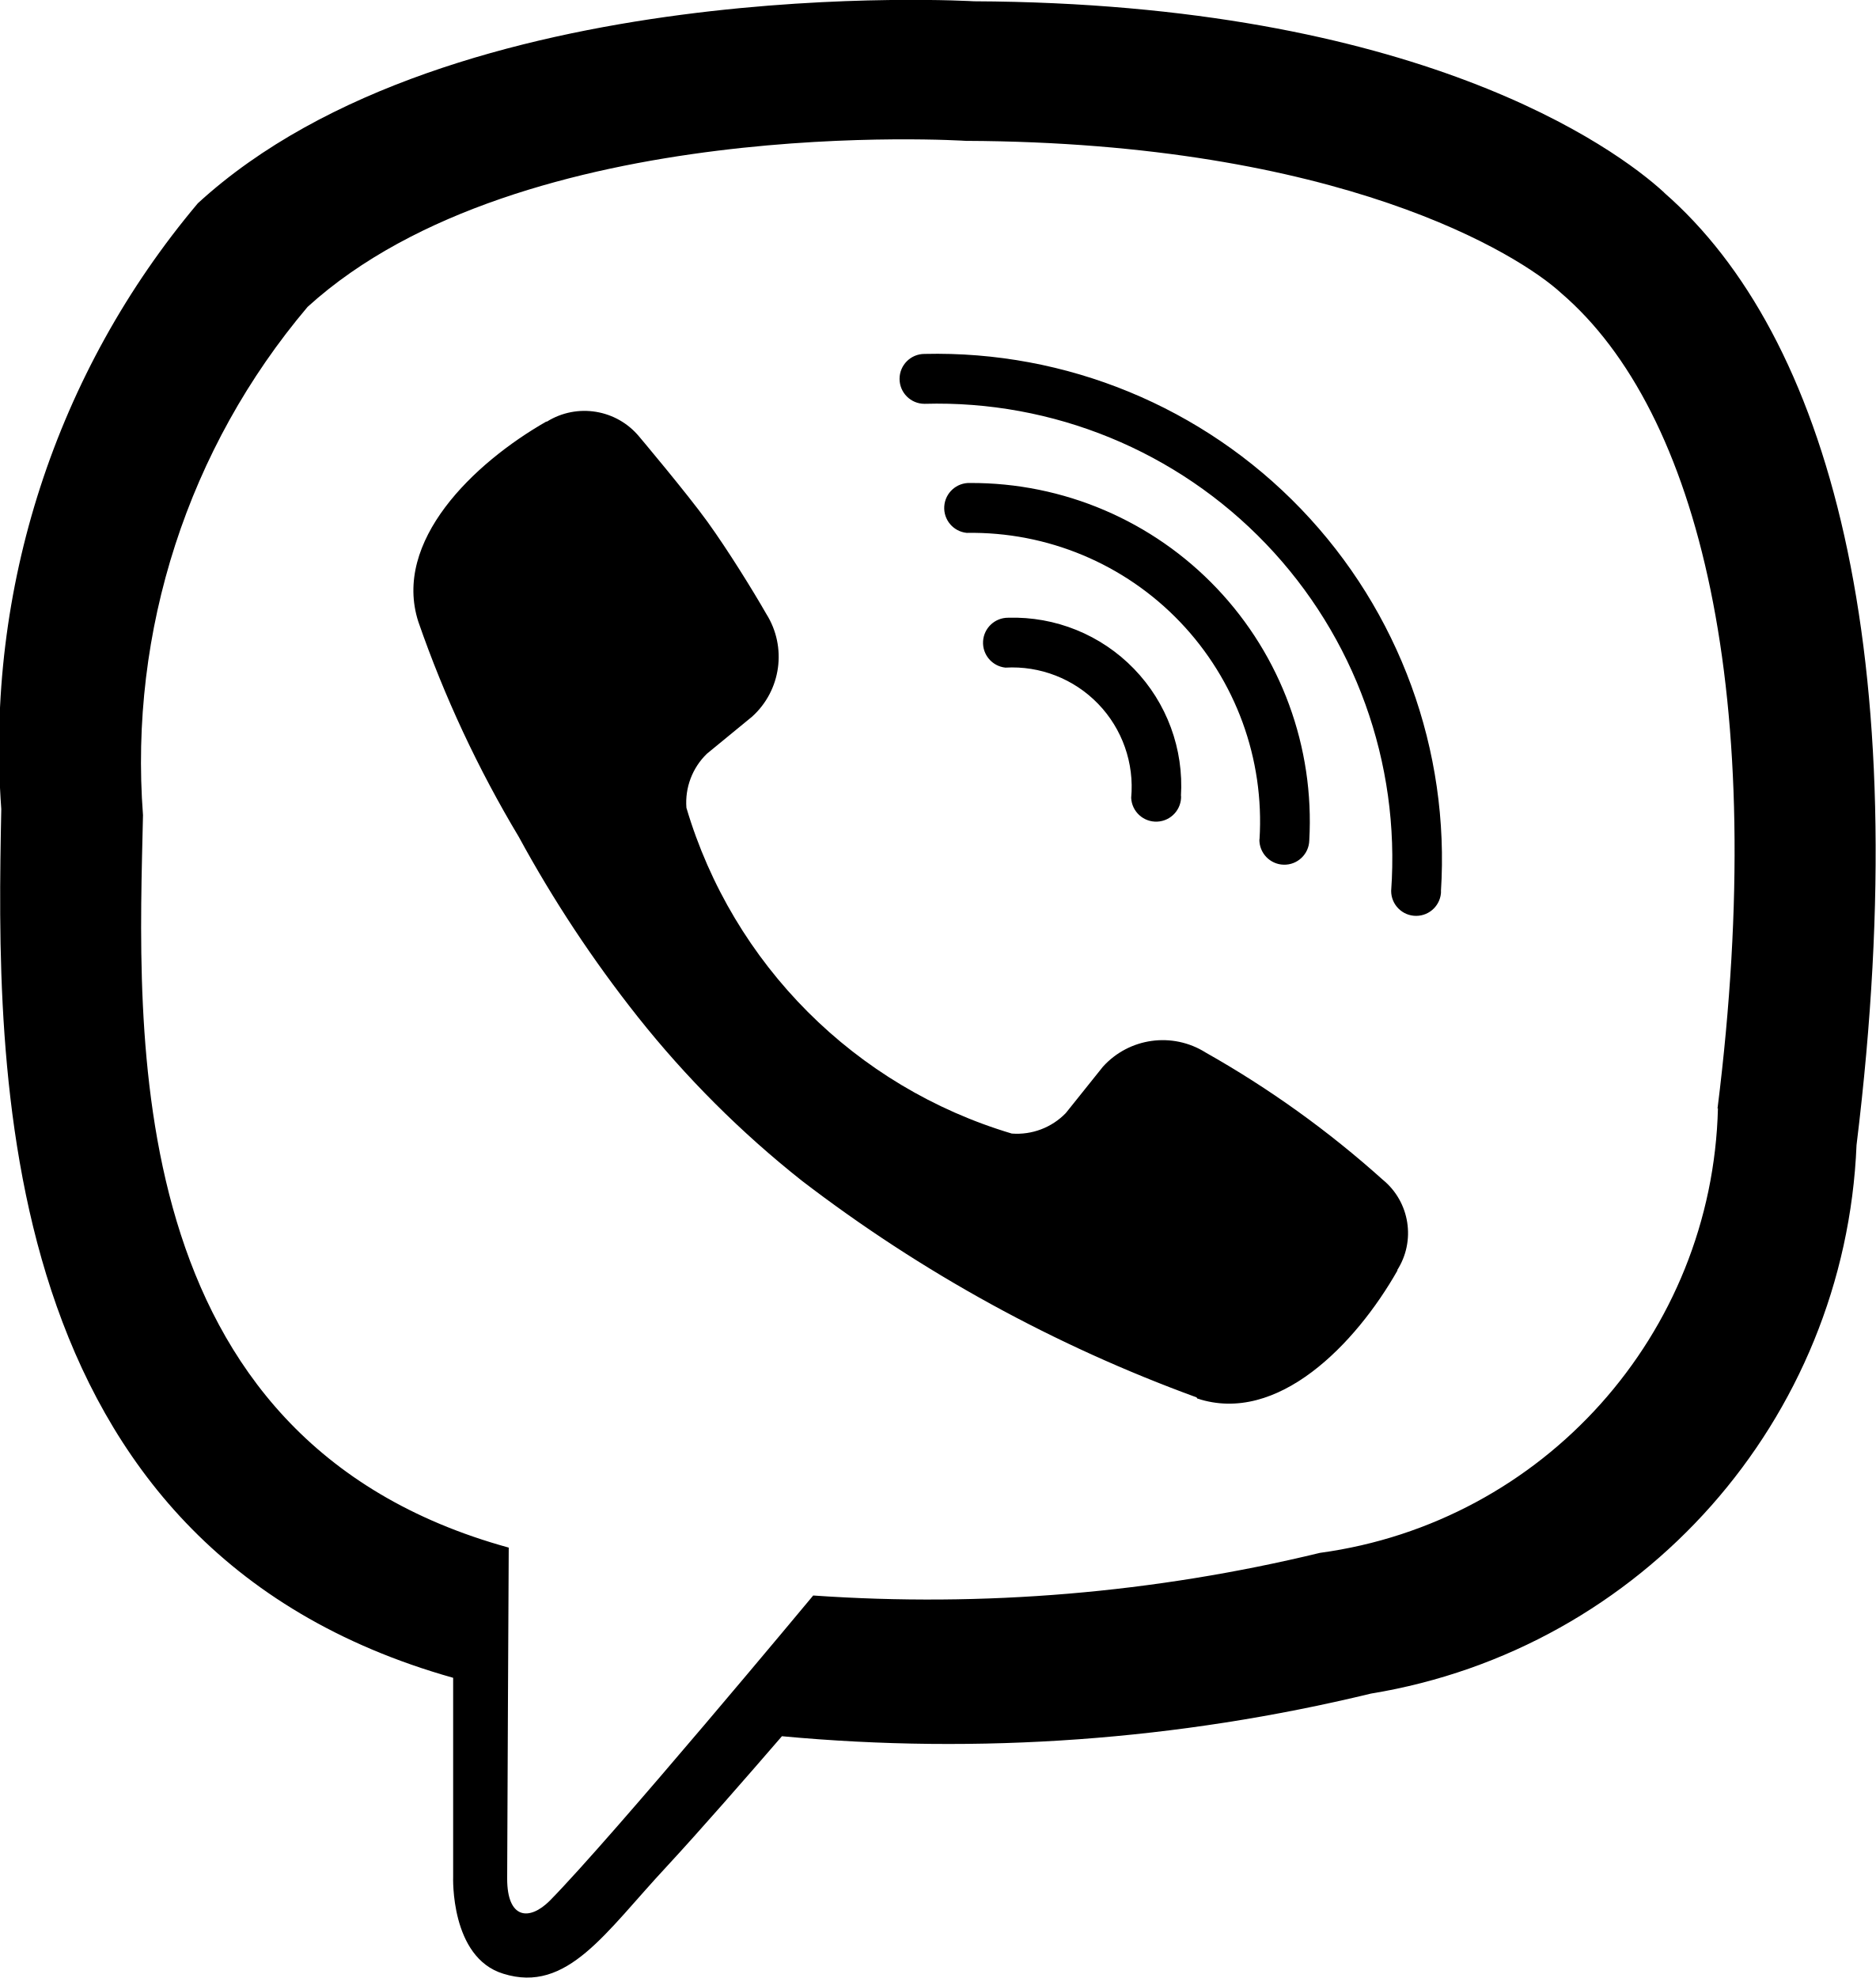
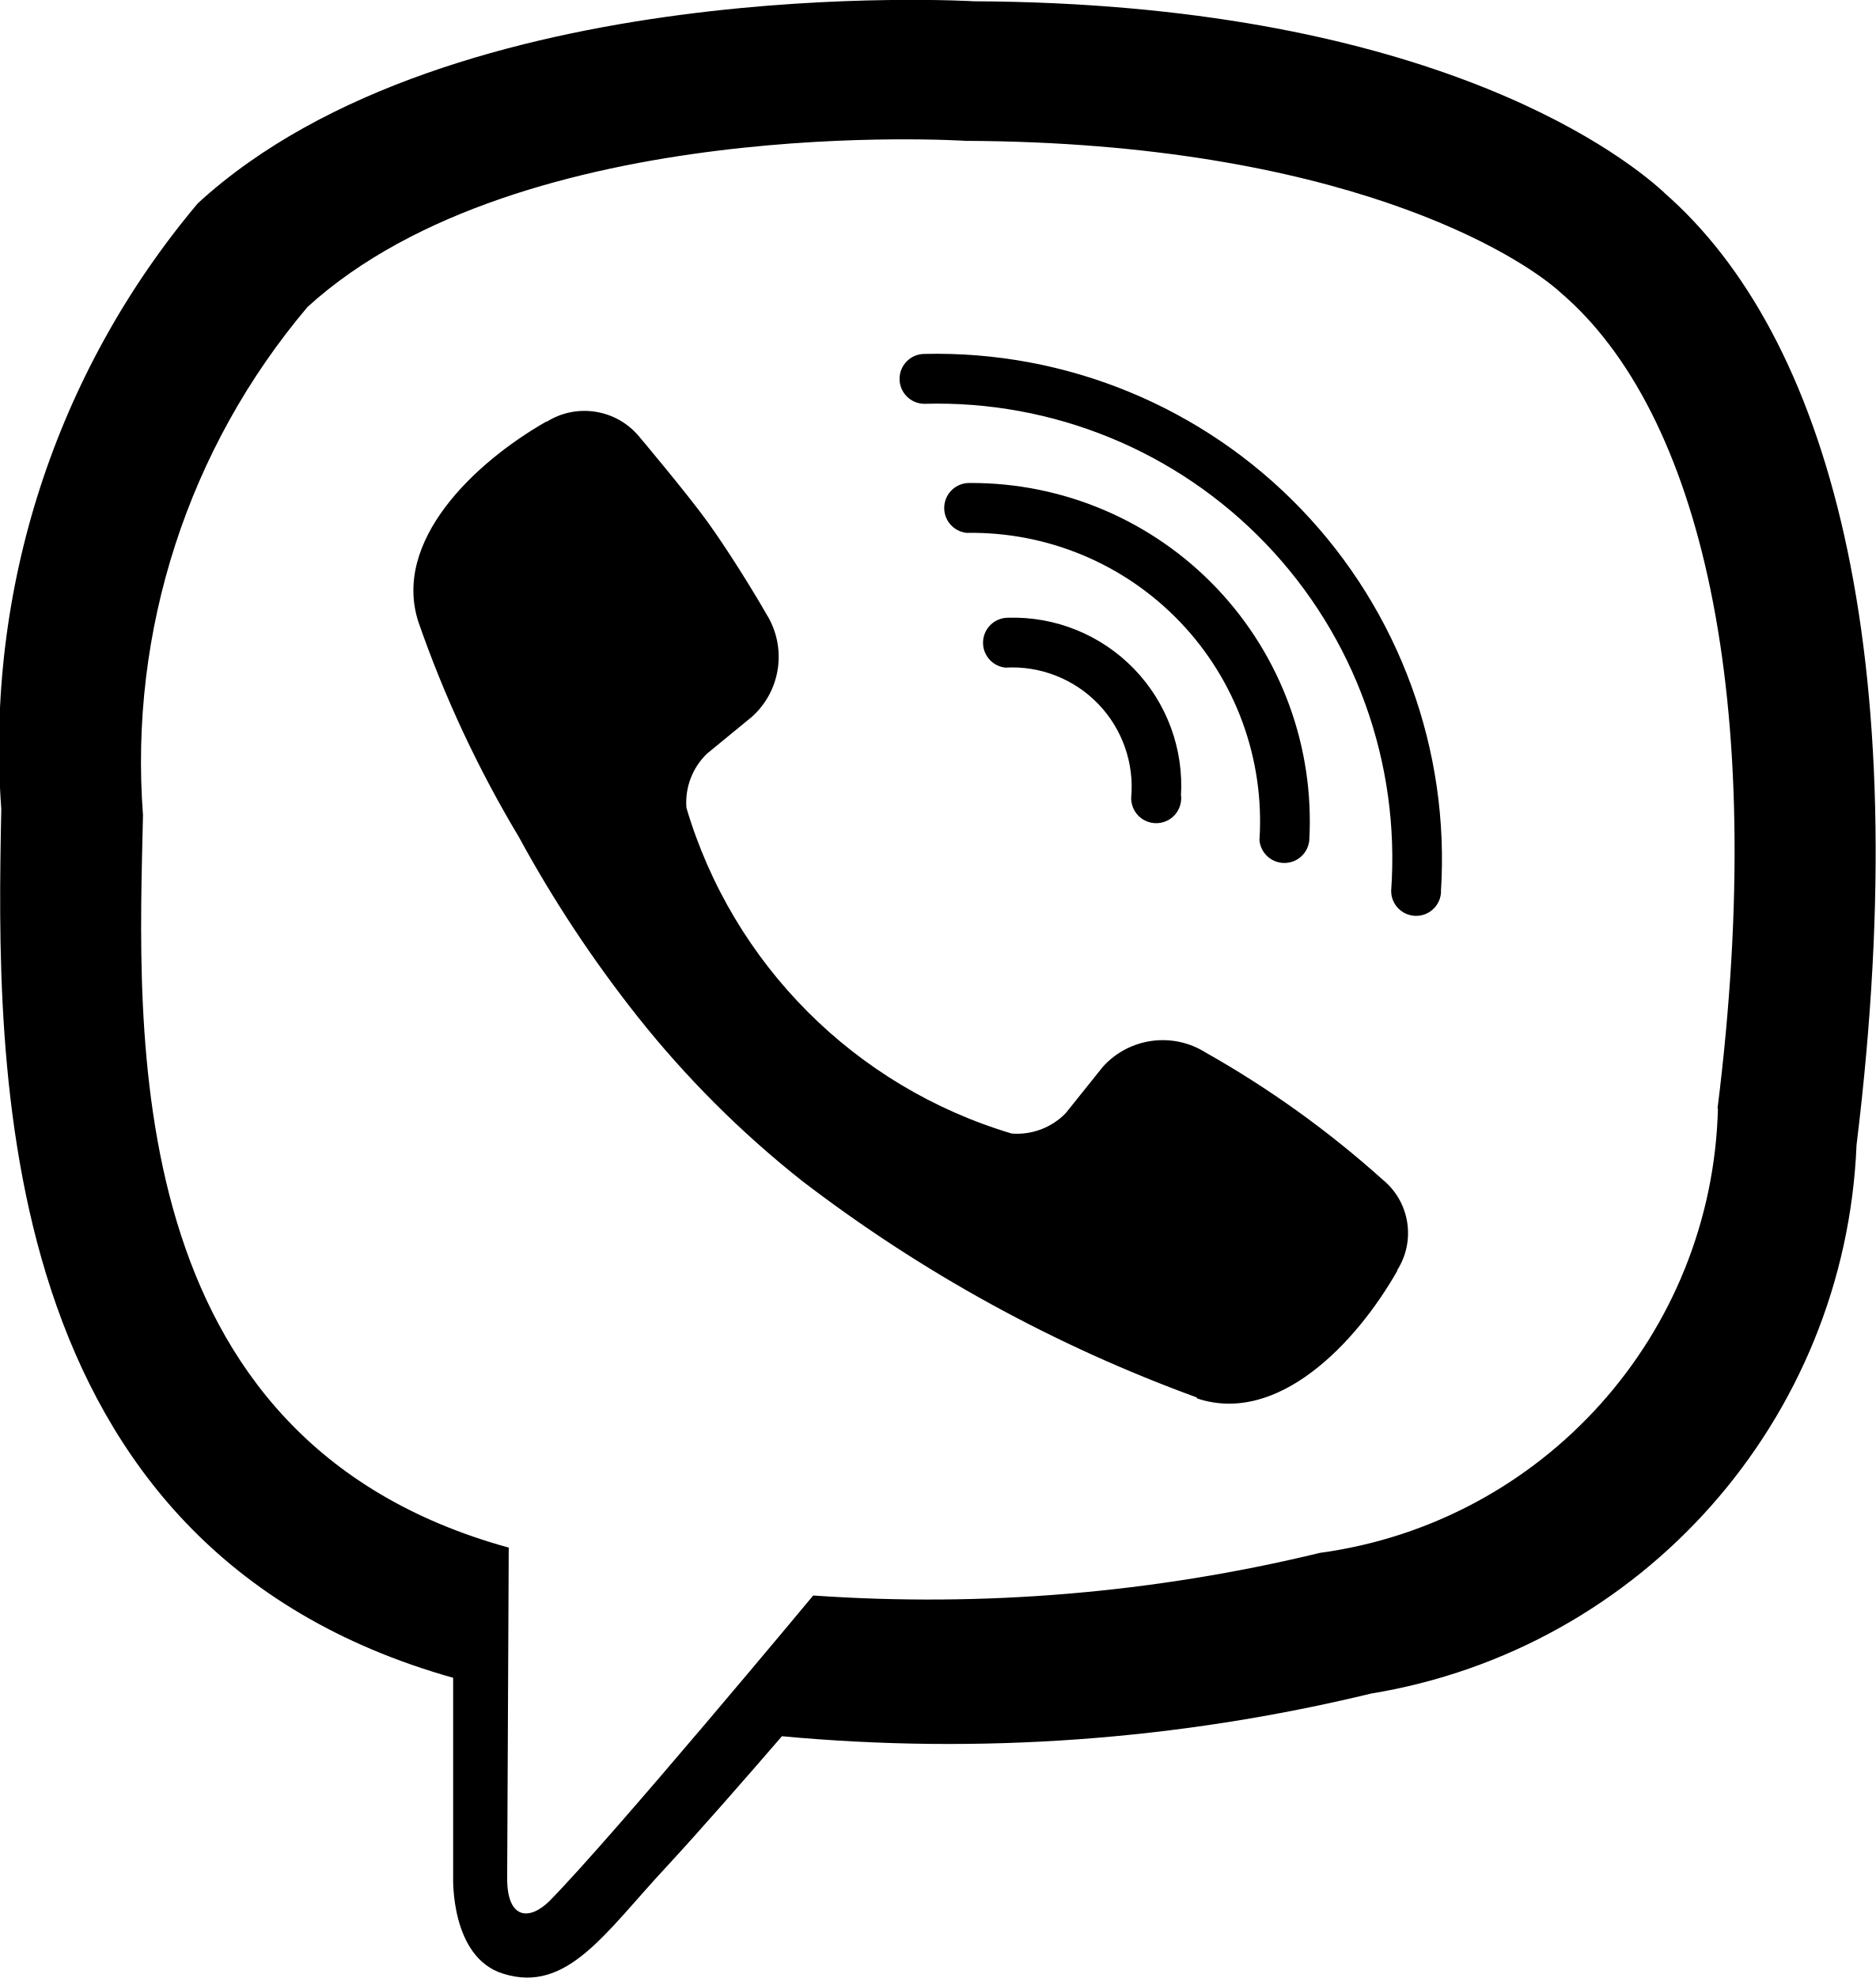
- <svg xmlns="http://www.w3.org/2000/svg" width="13.196" height="13.916" viewBox="0 0 13.196 13.916">
-   <path id="Icon_awesome-viber" data-name="Icon awesome-viber" d="M12.635,1.358C12.29,1.04,10.893.026,7.779.012c0,0-3.671-.22-5.46,1.421A5.947,5.947,0,0,0,.936,5.695C.9,7.5.852,10.888,4.115,11.807h0l0,1.4s-.022.568.353.682c.451.141.717-.291,1.15-.755.236-.255.563-.63.81-.916a12.628,12.628,0,0,0,4.144-.3,4.081,4.081,0,0,0,3.416-3.859c.429-3.495-.207-5.7-1.353-6.7ZM13.013,7.8a3.238,3.238,0,0,1-2.8,3.128,11.683,11.683,0,0,1-3.565.3s-1.413,1.7-1.853,2.147c-.144.144-.3.13-.3-.155,0-.188.011-2.329.011-2.329h0C1.74,10.13,1.9,7.247,1.933,5.738A4.956,4.956,0,0,1,3.091,2.162C4.6.79,7.722.994,7.722.994c2.633.011,3.894.8,4.188,1.071.97.832,1.465,2.821,1.1,5.737Zm-3.777-2.2a.175.175,0,1,1-.351.016A.84.84,0,0,0,8,4.7a.176.176,0,0,1,.019-.351A1.182,1.182,0,0,1,9.235,5.605Zm.552.307a2.03,2.03,0,0,0-2.06-2.155.176.176,0,0,1,.024-.351,2.38,2.38,0,0,1,2.386,2.514.175.175,0,0,1-.351-.008Zm1.277.364a.175.175,0,0,1-.351,0A3.2,3.2,0,0,0,7.431,2.844a.175.175,0,0,1,0-.351A3.555,3.555,0,0,1,11.064,6.277Zm-.307,2.666v.005c-.293.516-.842,1.087-1.408.9l-.005-.008A10.446,10.446,0,0,1,6.567,8.309,7.1,7.1,0,0,1,5.414,7.157a8.819,8.819,0,0,1-.837-1.266,8.12,8.12,0,0,1-.707-1.514c-.182-.565.386-1.114.9-1.408h.005a.5.5,0,0,1,.649.106s.337.4.481.6.318.481.413.647a.567.567,0,0,1-.1.723L5.9,5.306a.478.478,0,0,0-.144.38A3.4,3.4,0,0,0,8.045,7.978a.478.478,0,0,0,.38-.144l.261-.326a.567.567,0,0,1,.723-.1,7.041,7.041,0,0,1,1.245.894.485.485,0,0,1,.1.641Z" transform="translate(-0.927 -0.003)" />
+ <svg xmlns="http://www.w3.org/2000/svg" width="13.196" height="13.916">
+   <path d="M11.708 1.355C11.363 1.037 9.966.023 6.852.009c0 0-3.671-.22-5.46 1.421A5.947 5.947 0 00.009 5.692c-.036 1.805-.084 5.193 3.179 6.112v1.4s-.022.568.353.682c.451.141.717-.291 1.15-.755.236-.255.563-.63.81-.916a12.628 12.628 0 004.144-.3 4.081 4.081 0 003.416-3.859c.429-3.495-.207-5.7-1.353-6.7zm.378 6.442a3.238 3.238 0 01-2.8 3.128 11.683 11.683 0 01-3.565.3s-1.413 1.7-1.853 2.147c-.144.144-.3.13-.3-.155l.011-2.329C.813 10.127.973 7.244 1.006 5.735a4.956 4.956 0 011.158-3.576C3.673.787 6.795.991 6.795.991c2.633.011 3.894.8 4.188 1.071.97.832 1.465 2.821 1.1 5.737zm-3.777-2.2a.176.176 0 11-.351.016.84.84 0 00-.885-.916.176.176 0 01.019-.351 1.182 1.182 0 011.216 1.256zm.552.307a2.03 2.03 0 00-2.06-2.155.176.176 0 01.024-.351 2.38 2.38 0 012.386 2.514.176.176 0 01-.351-.008zm1.277.364a.175.175 0 01-.351 0 3.2 3.2 0 00-3.283-3.427.175.175 0 010-.351 3.555 3.555 0 013.633 3.784zm-.307 2.666v.005c-.293.516-.842 1.087-1.408.9l-.005-.008A10.446 10.446 0 015.64 8.306a7.1 7.1 0 01-1.153-1.152 8.819 8.819 0 01-.837-1.266 8.12 8.12 0 01-.707-1.514c-.182-.565.386-1.114.9-1.408h.005a.5.5 0 01.649.106s.337.4.481.6.318.481.413.647a.567.567 0 01-.1.723l-.318.261a.478.478 0 00-.144.38 3.4 3.4 0 002.289 2.292.478.478 0 00.38-.144l.261-.326a.567.567 0 01.723-.1 7.041 7.041 0 011.245.894.485.485 0 01.1.641z" />
</svg>
